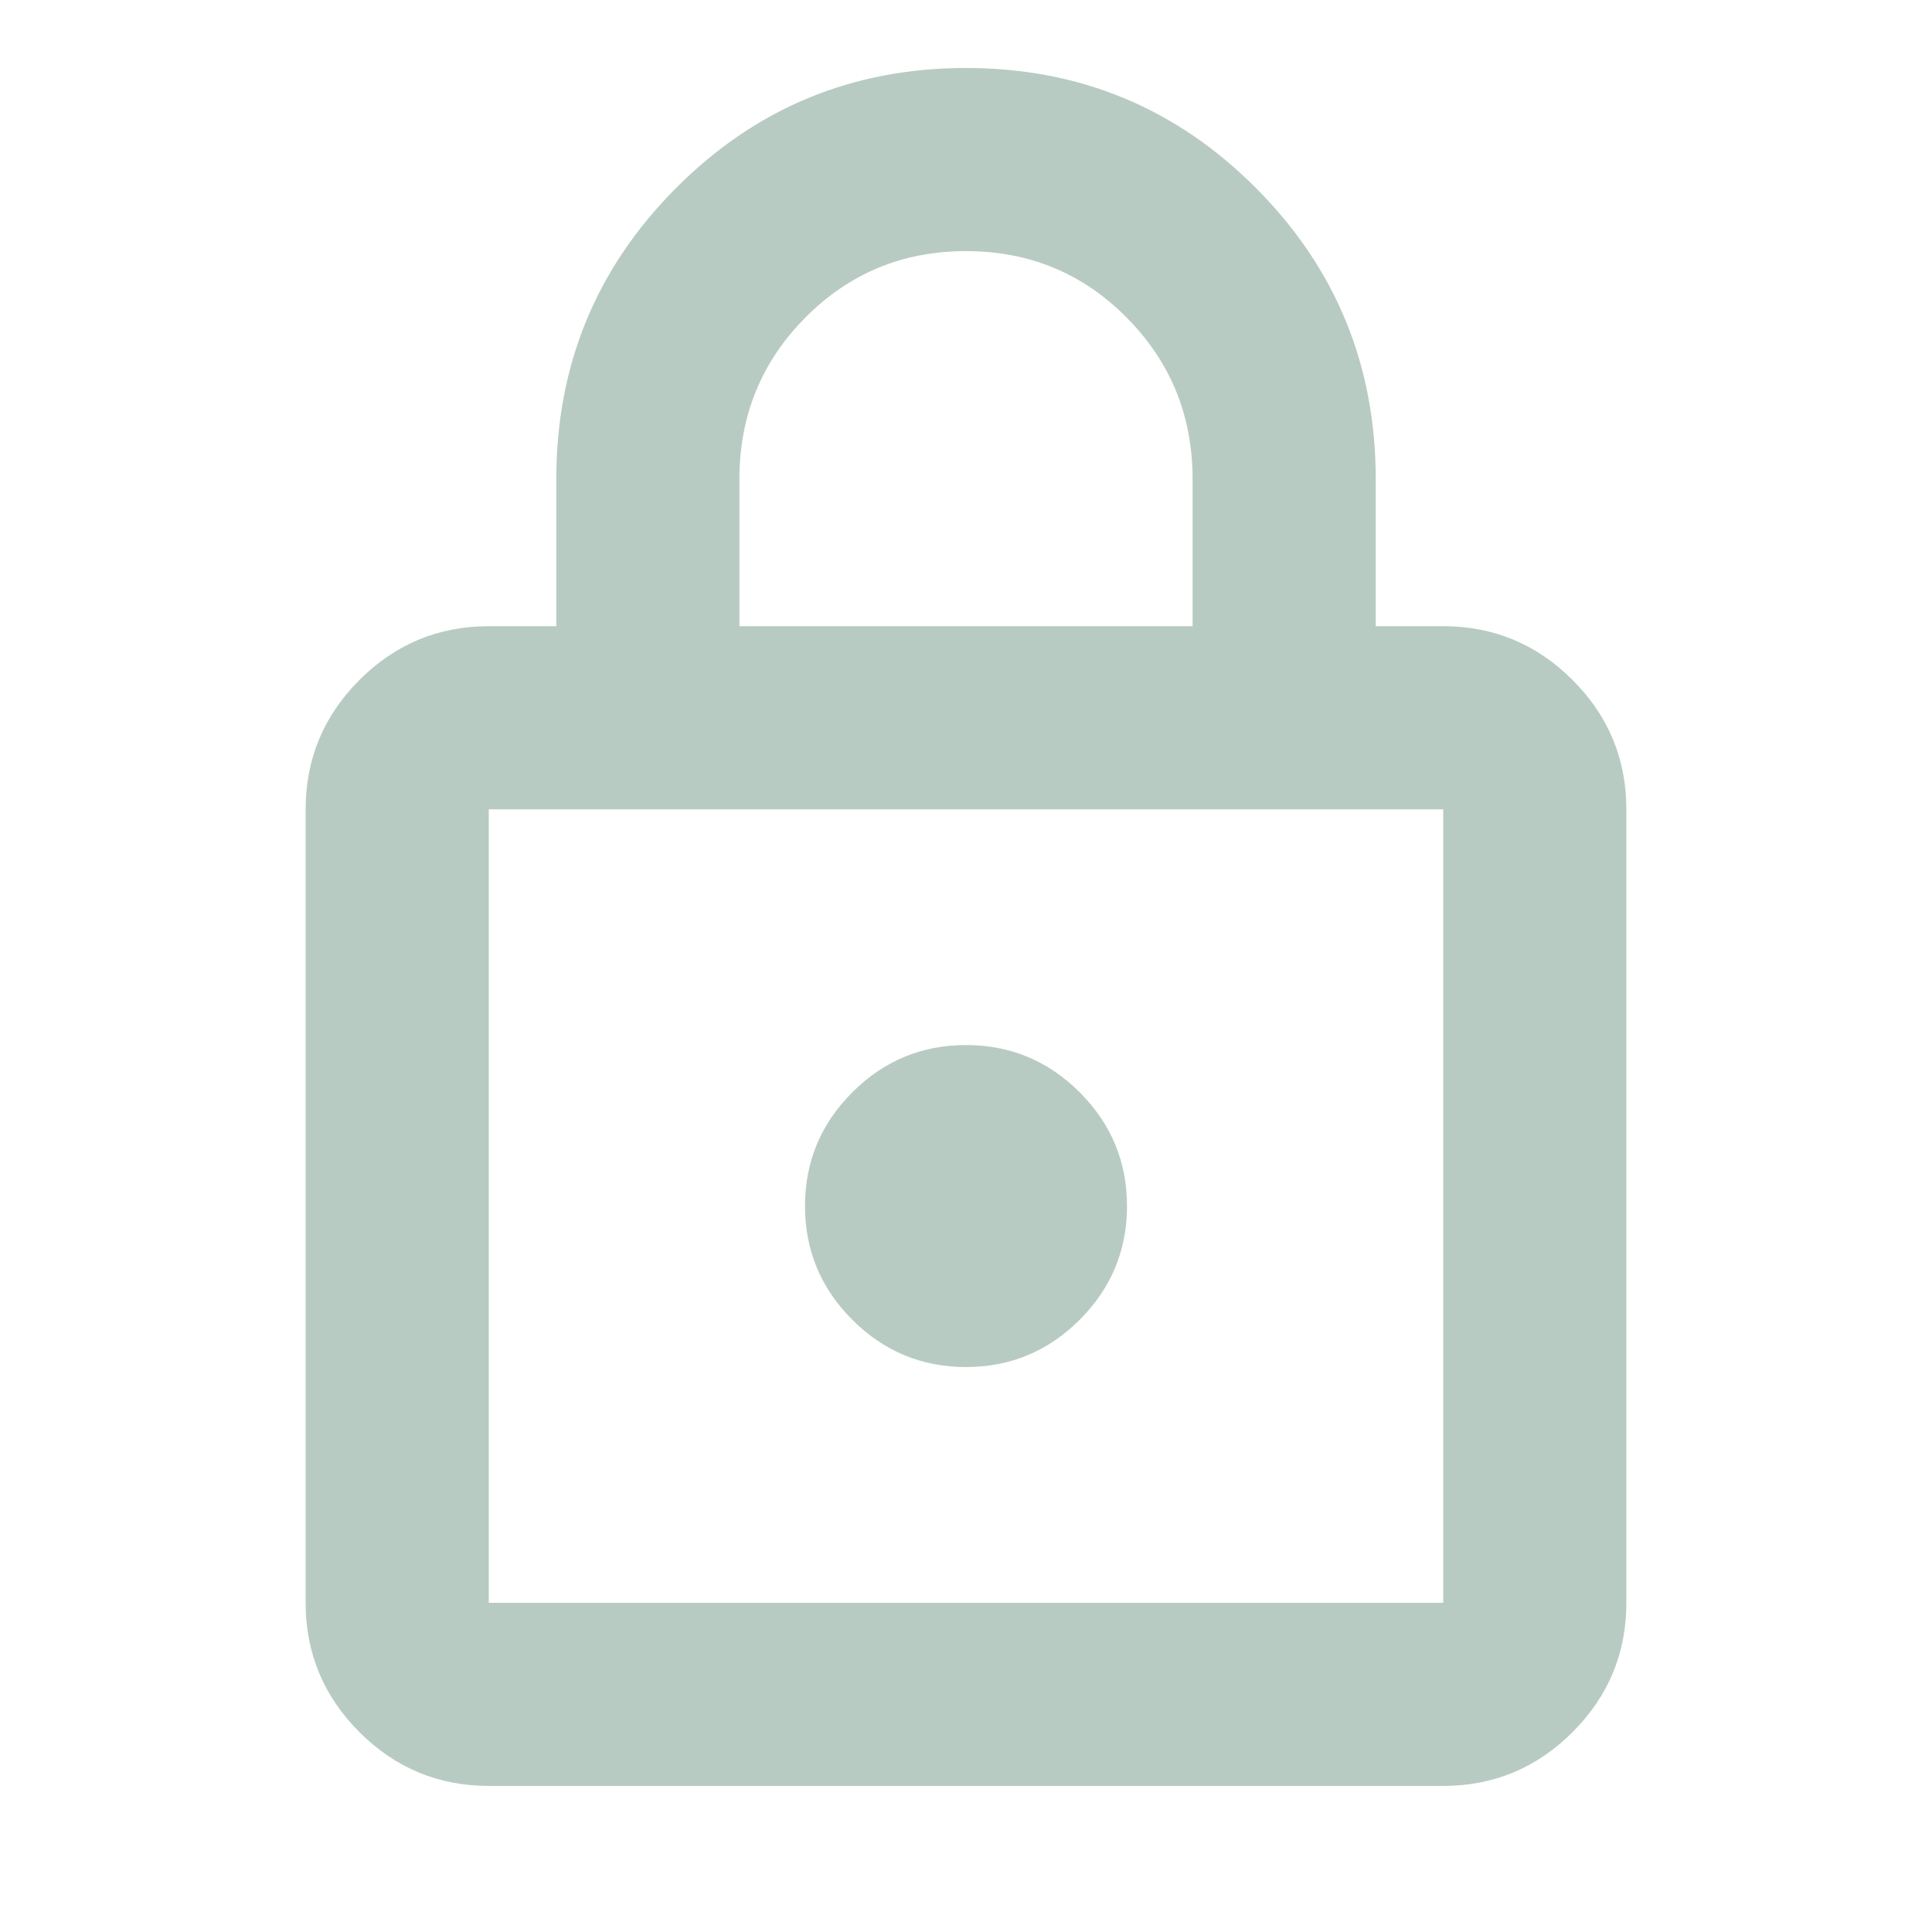
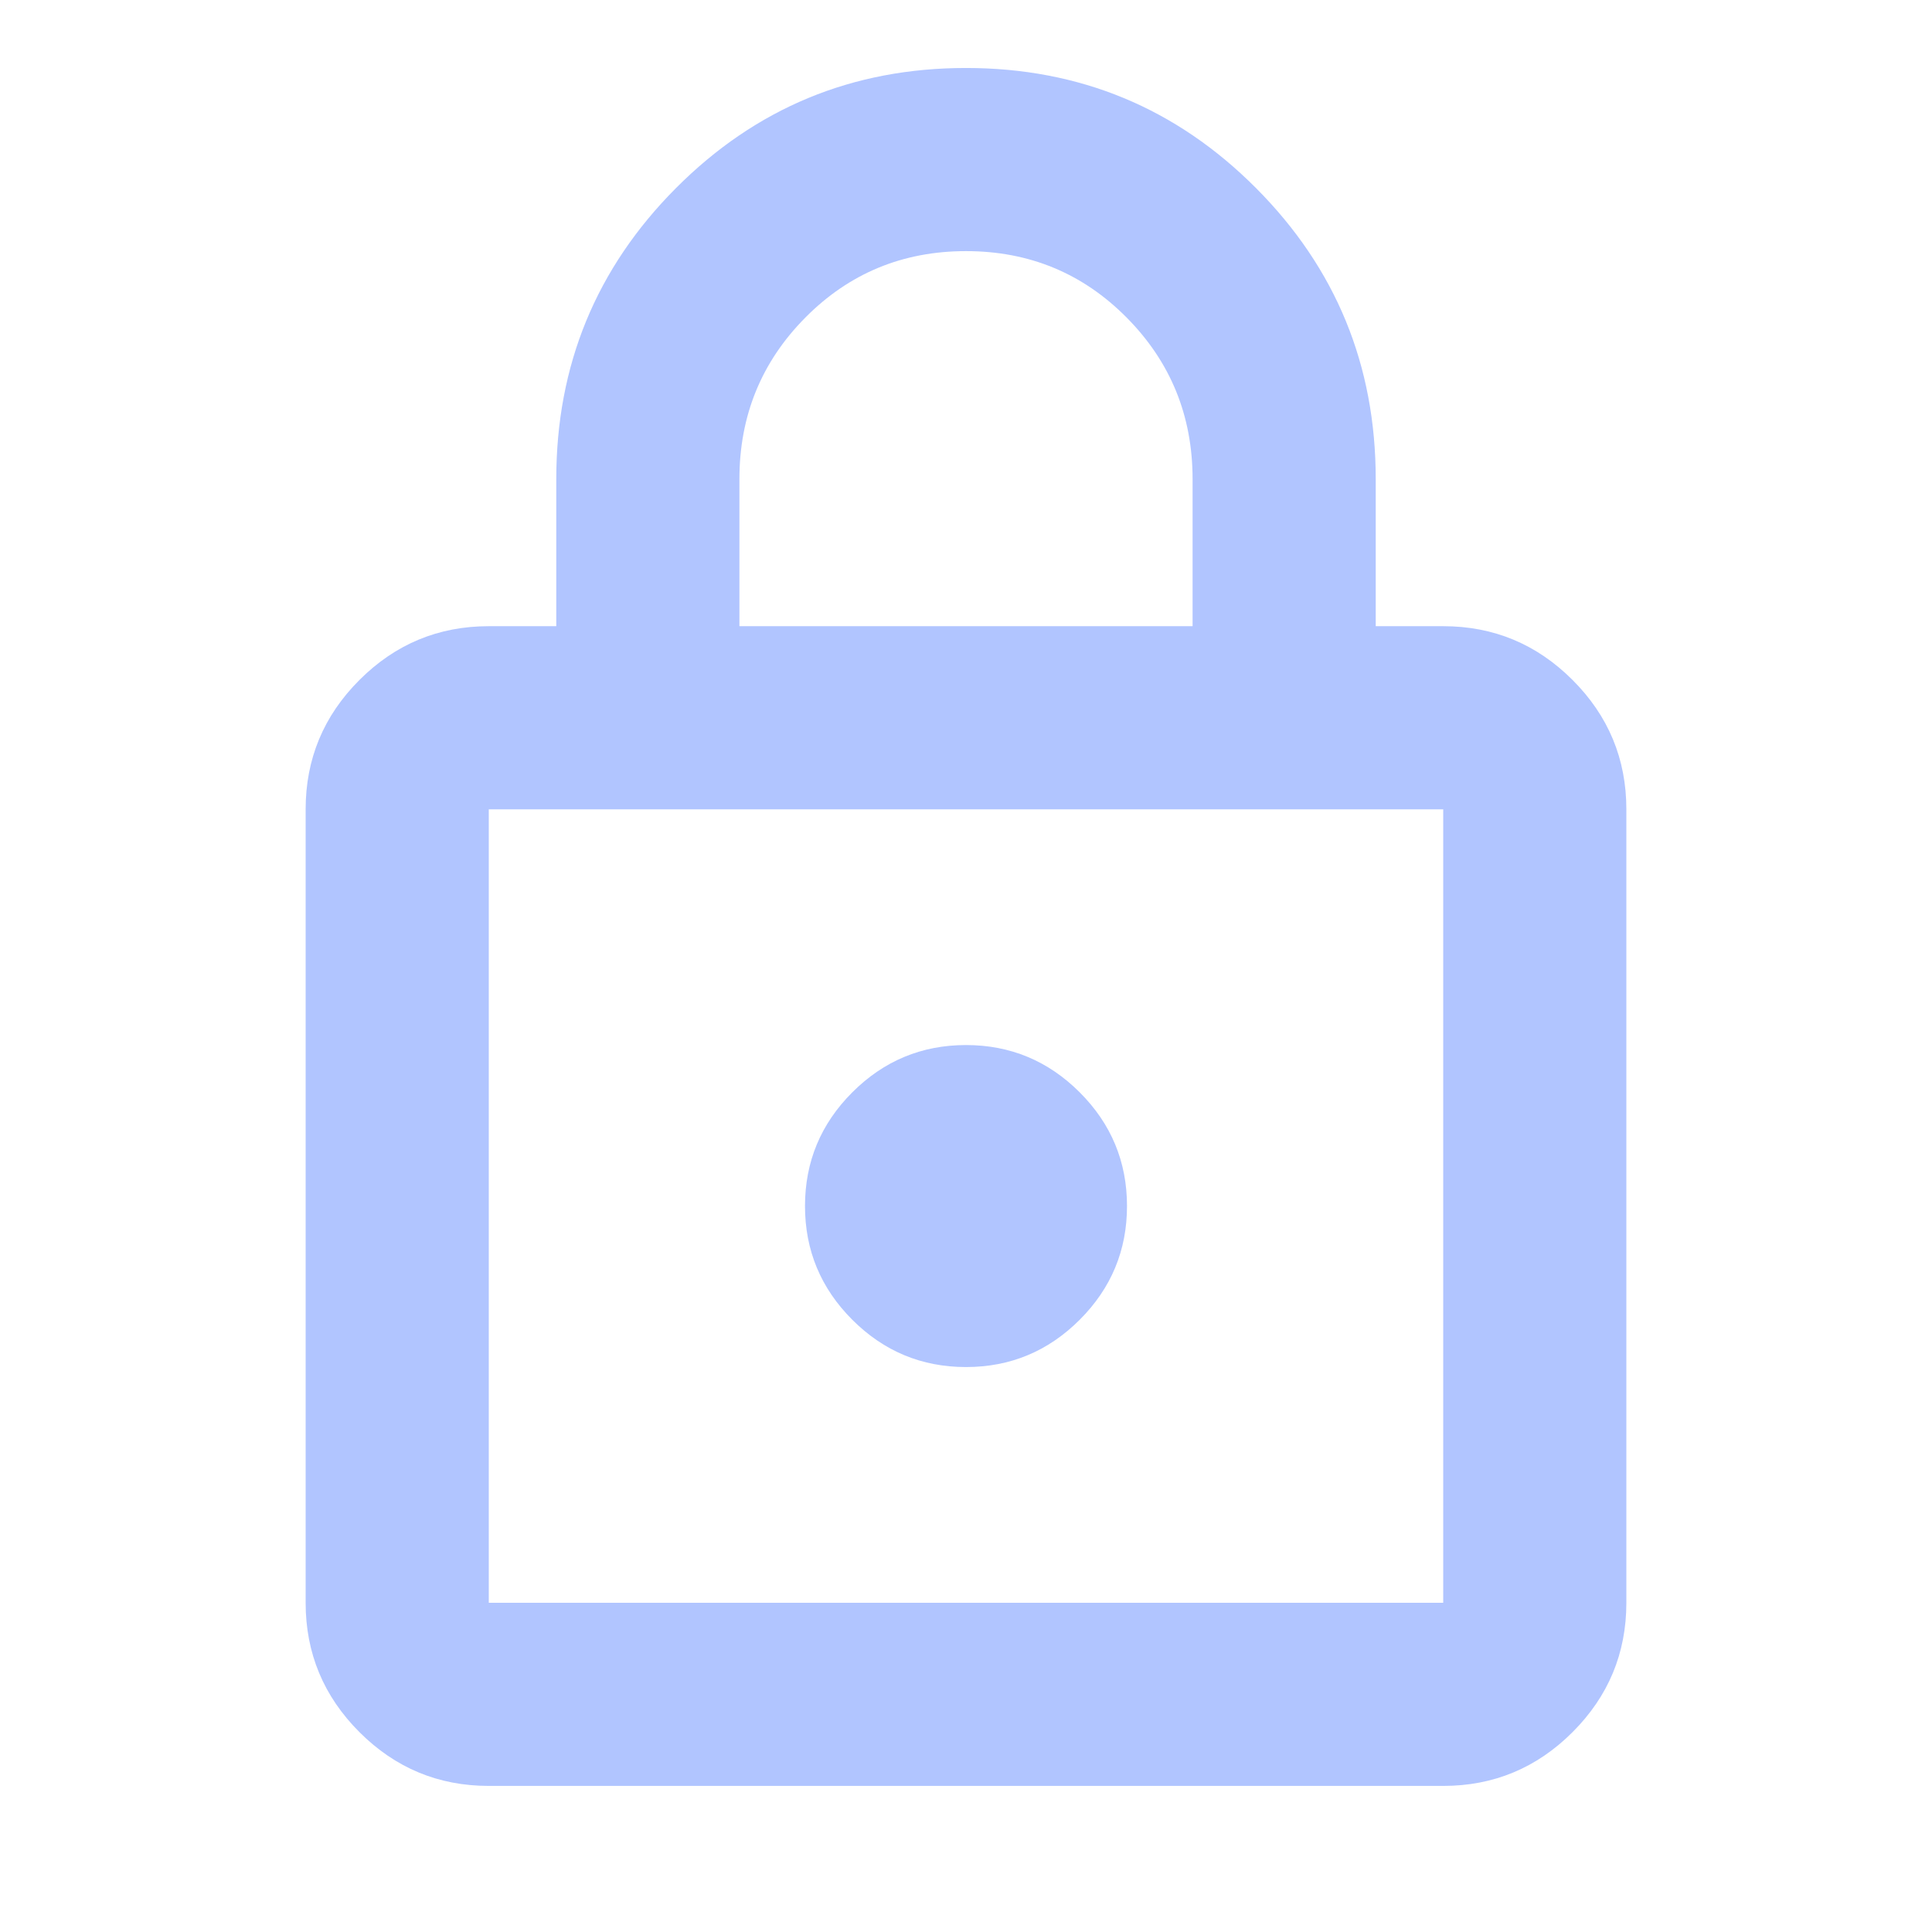
- <svg xmlns="http://www.w3.org/2000/svg" height="500px" viewBox="0 -960 960 960" width="500px" fill="#b8cbc3">
+ <svg xmlns="http://www.w3.org/2000/svg" height="500px" viewBox="0 -960 960 960" width="500px" fill="#b1c5ff">
  <path d="M242.87-72.59q-37.54 0-64.27-26.73-26.73-26.73-26.73-64.27v-394.26q0-37.54 26.73-64.27 26.73-26.73 64.27-26.73h33.54v-73.06q0-84.92 59.46-144.61 59.46-59.7 144.13-59.7 84.67 0 144.13 59.7 59.46 59.69 59.46 144.61v73.06h33.54q37.54 0 64.27 26.73 26.73 26.73 26.73 64.27v394.26q0 37.54-26.73 64.27-26.73 26.73-64.27 26.73H242.87Zm0-91h474.26v-394.26H242.87v394.26ZM536.5-304.22q23.5-23.5 23.5-56.5t-23.5-56.5q-23.5-23.5-56.5-23.5t-56.5 23.5q-23.5 23.5-23.5 56.5t23.5 56.5q23.5 23.5 56.5 23.5t56.5-23.5ZM367.41-648.85h225.18v-73.06q0-47.21-32.73-80.26-32.73-33.05-79.86-33.05t-79.86 33.05q-32.73 33.05-32.73 80.26v73.06ZM242.87-163.59v-394.26 394.26Z" />
</svg>
